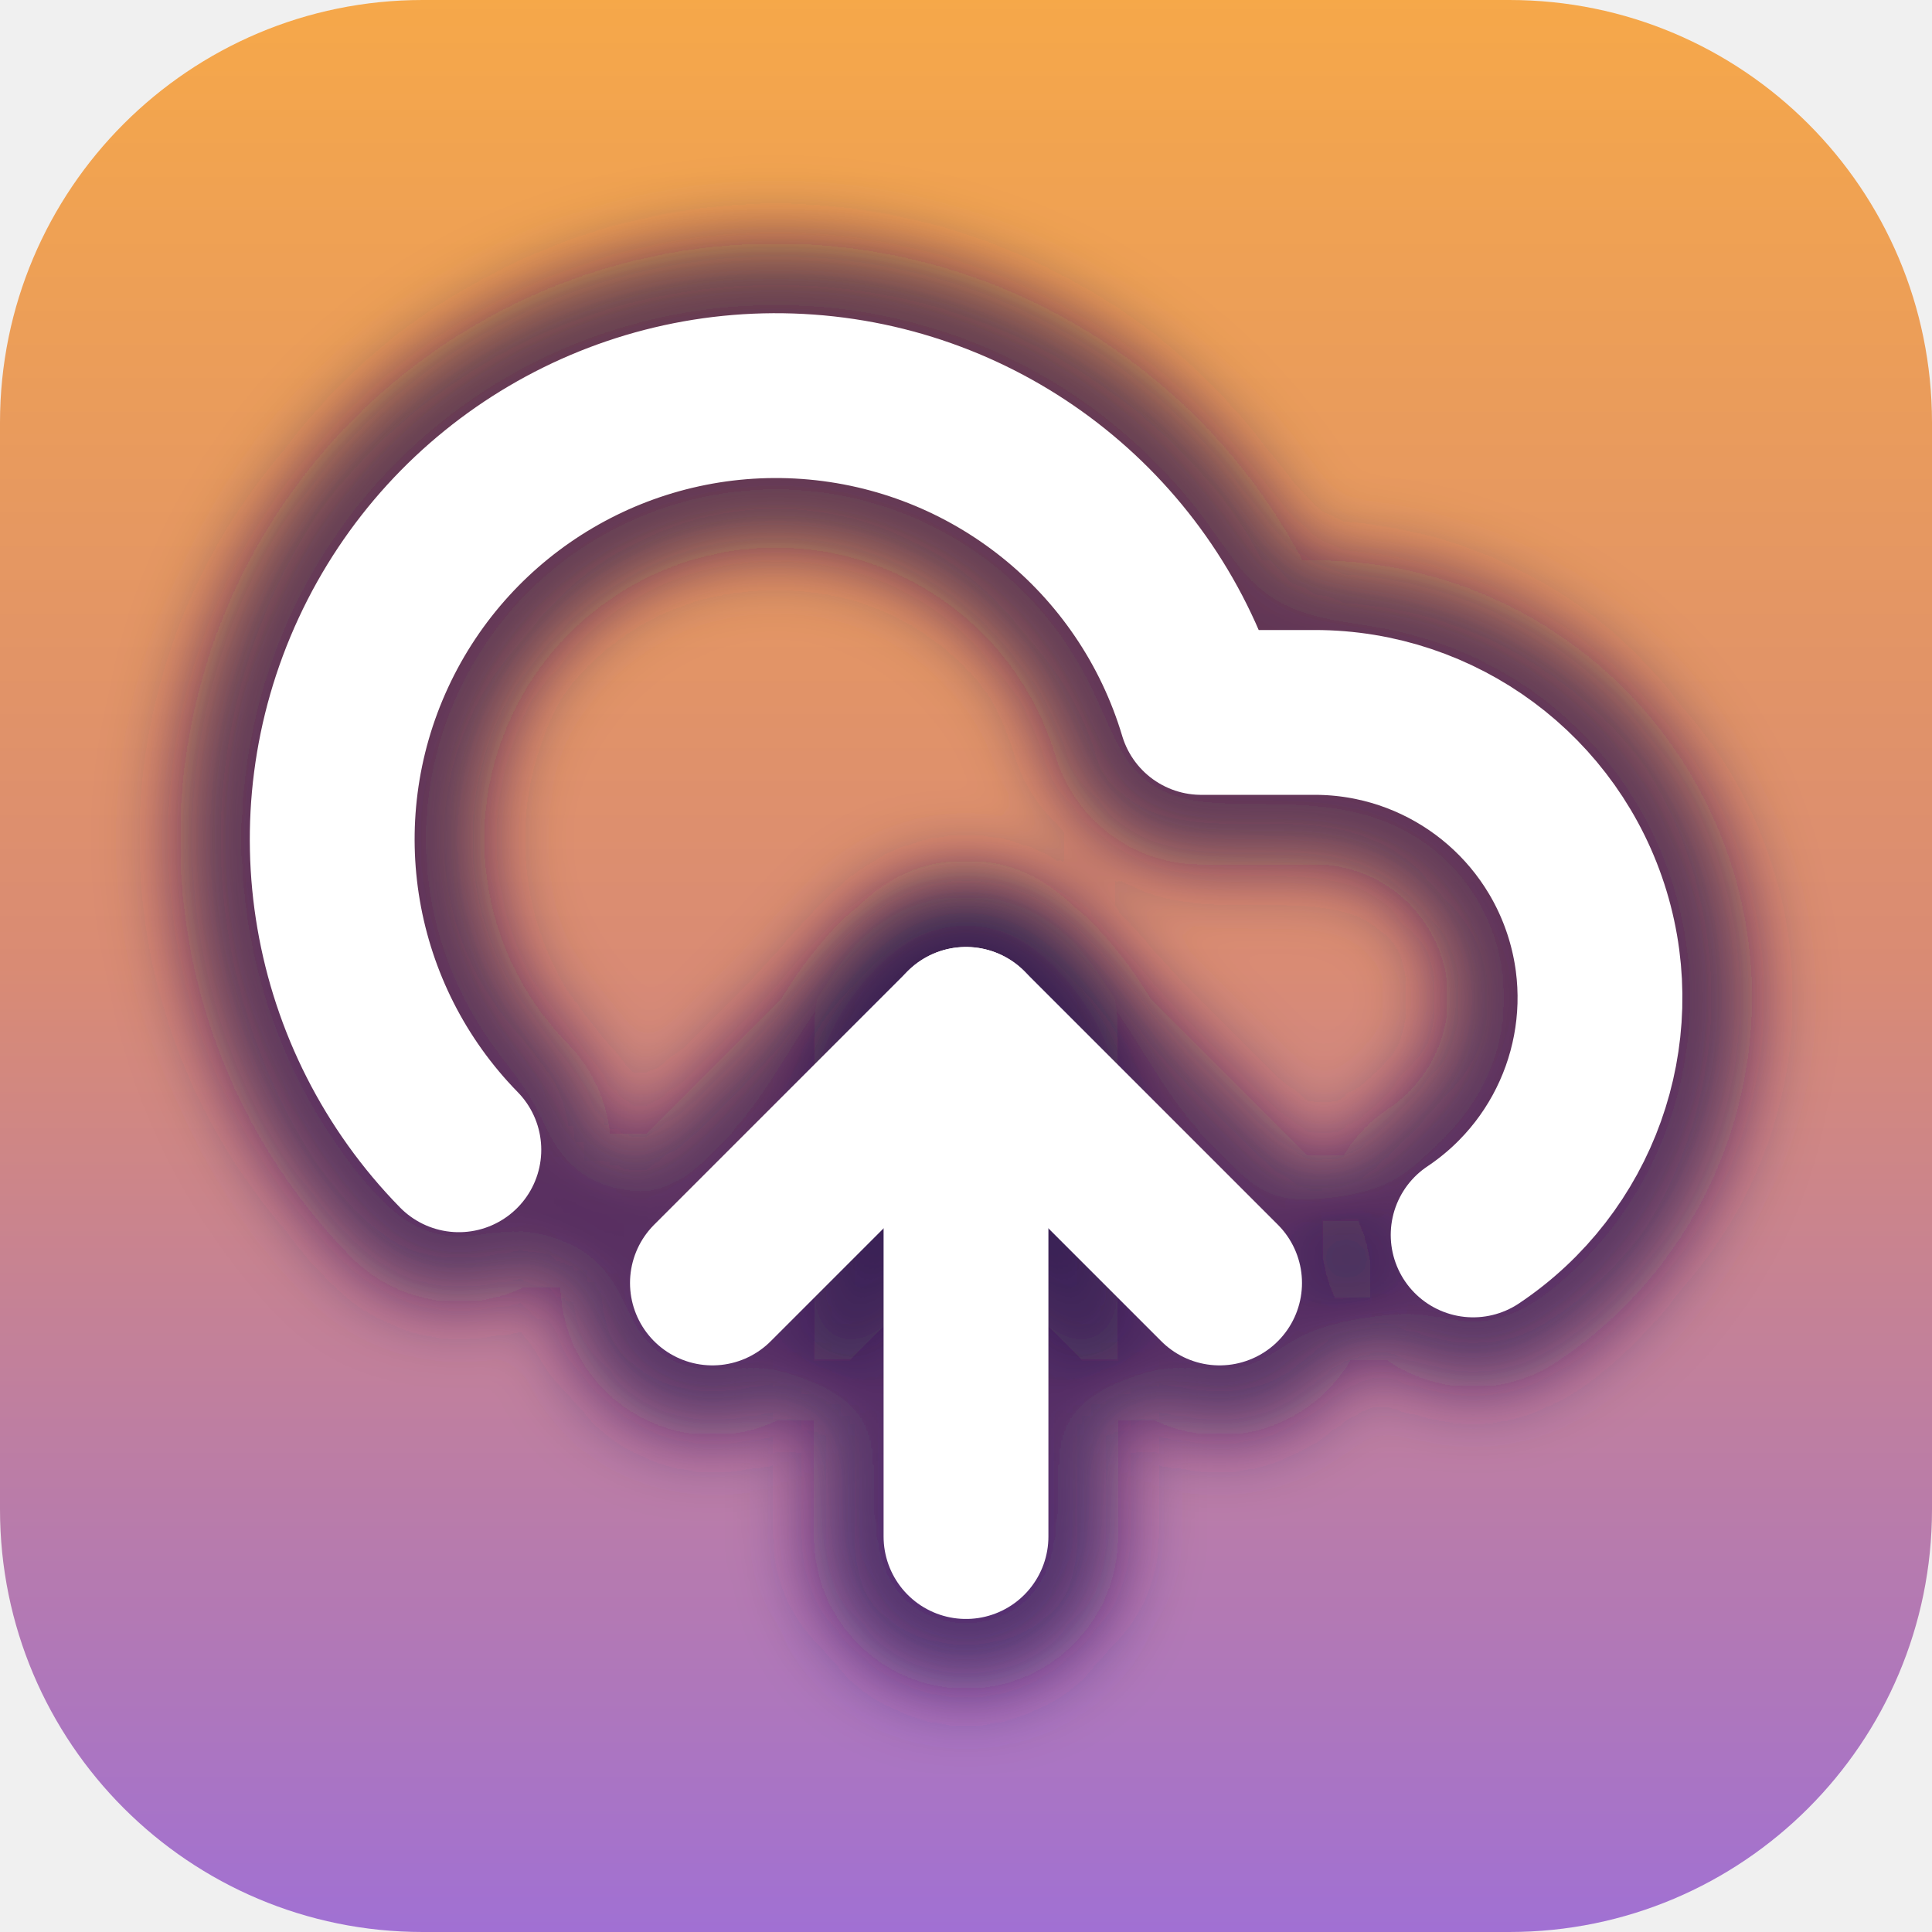
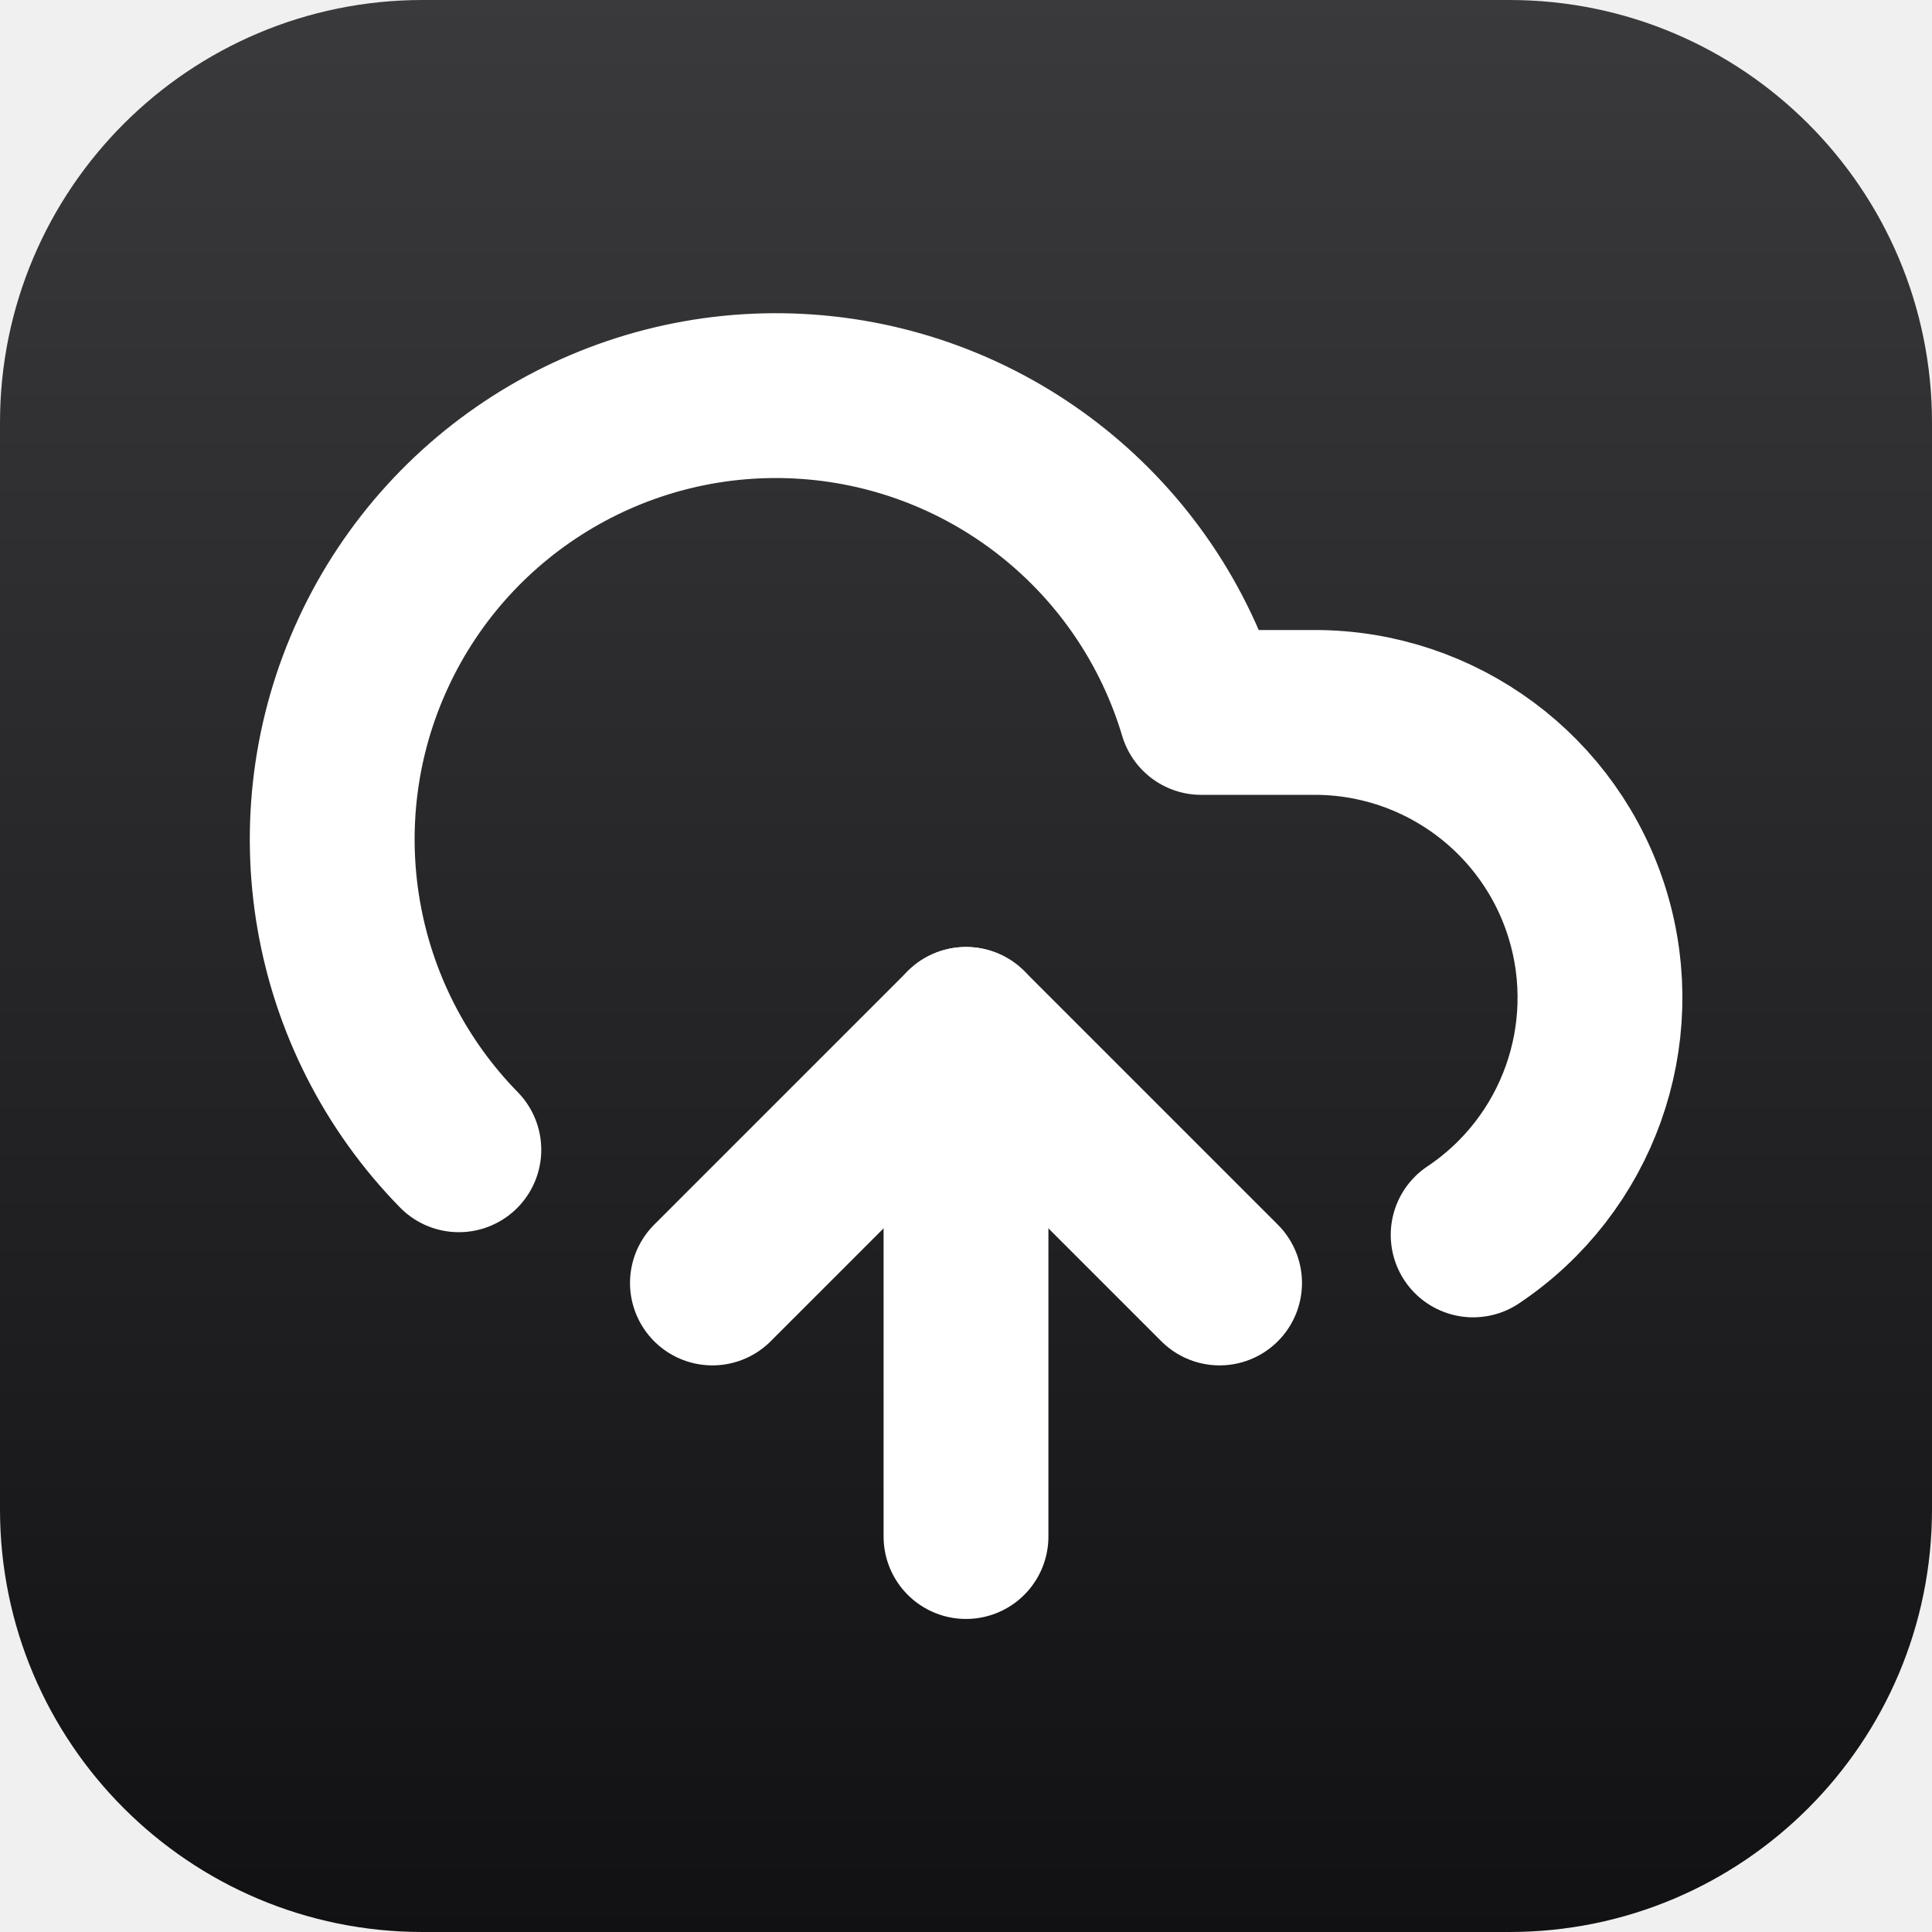
<svg xmlns="http://www.w3.org/2000/svg" viewBox="0 0 32 32">
  <defs>
    <linearGradient id="bg" x1="0" y1="0" x2="0" y2="1">
-       <stop offset="0" stop-color="#f6a849" />
-       <stop offset="0.5" stop-color="#d98b74" />
-       <stop offset="1" stop-color="#a070d4" />
+       <stop offset="0" stop-color="#3a3a3c" />
+       <stop offset="1" stop-color="#111113" />
    </linearGradient>
-     <filter id="sh" x="-30%" y="-30%" width="160%" height="160%">
-       <feGaussianBlur stdDeviation="0.6" />
-     </filter>
  </defs>
  <rect width="32" height="32" rx="7" fill="url(#bg)" />
-   <g transform="translate(3.4 3.4) scale(1.05)" fill="none" stroke-linecap="round" stroke-linejoin="round">
-     <g stroke="#2a1250" stroke-opacity="0.7" stroke-width="4.8" filter="url(#sh)">
-       <path d="M12 13v8" />
-       <path d="M4 14.899A7 7 0 1 1 15.71 8h1.79a4.5 4.5 0 0 1 2.5 8.242" />
-       <path d="m8 17 4-4 4 4" />
-     </g>
-     <g stroke="#fff" stroke-width="2.6">
-       <path d="M12 13v8" />
-       <path d="M4 14.899A7 7 0 1 1 15.71 8h1.79a4.5 4.5 0 0 1 2.5 8.242" />
-       <path d="m8 17 4-4 4 4" />
-     </g>
+   <rect x="0.5" y="0.5" width="31" height="31" rx="6.5" fill="none" stroke="#fff" stroke-opacity="0" />
+   <g transform="translate(3.4 3.4) scale(1.05)" fill="none" stroke="#fff" stroke-width="2.6" stroke-linecap="round" stroke-linejoin="round">
+     <path d="M12 13v8" />
+     <path d="M4 14.899A7 7 0 1 1 15.71 8h1.79a4.5 4.5 0 0 1 2.5 8.242" />
+     <path d="m8 17 4-4 4 4" />
  </g>
</svg>
